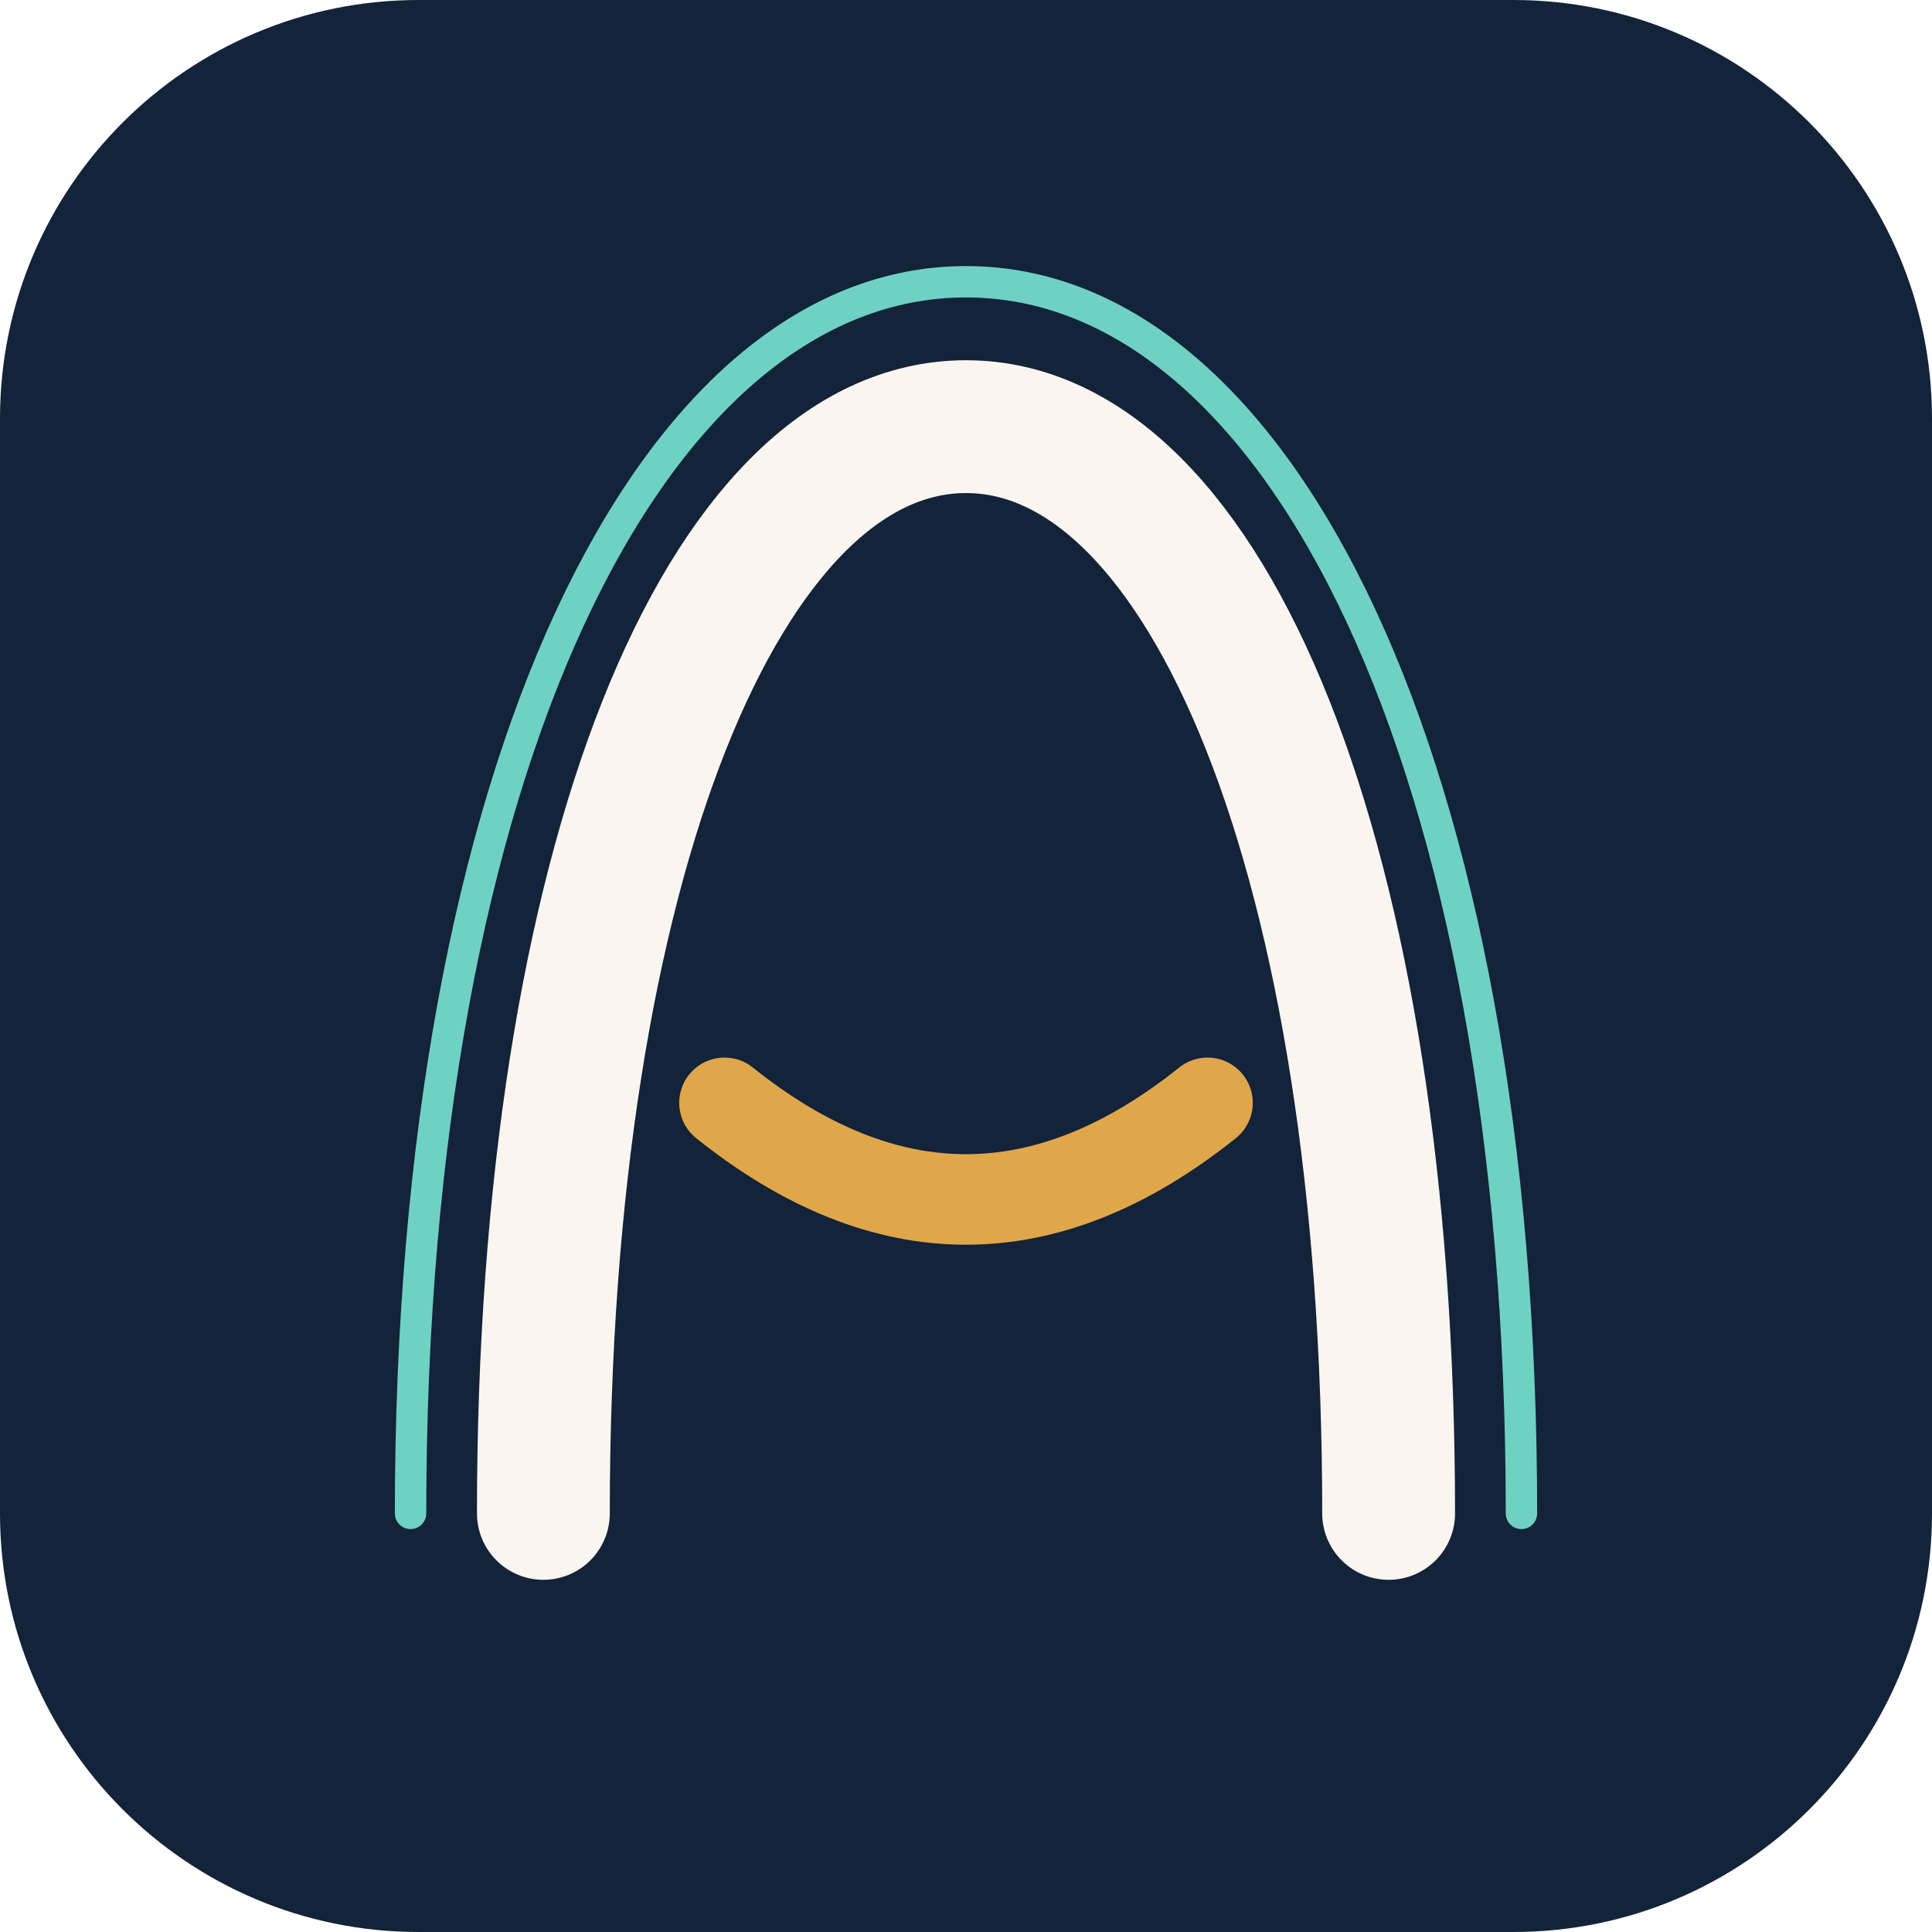
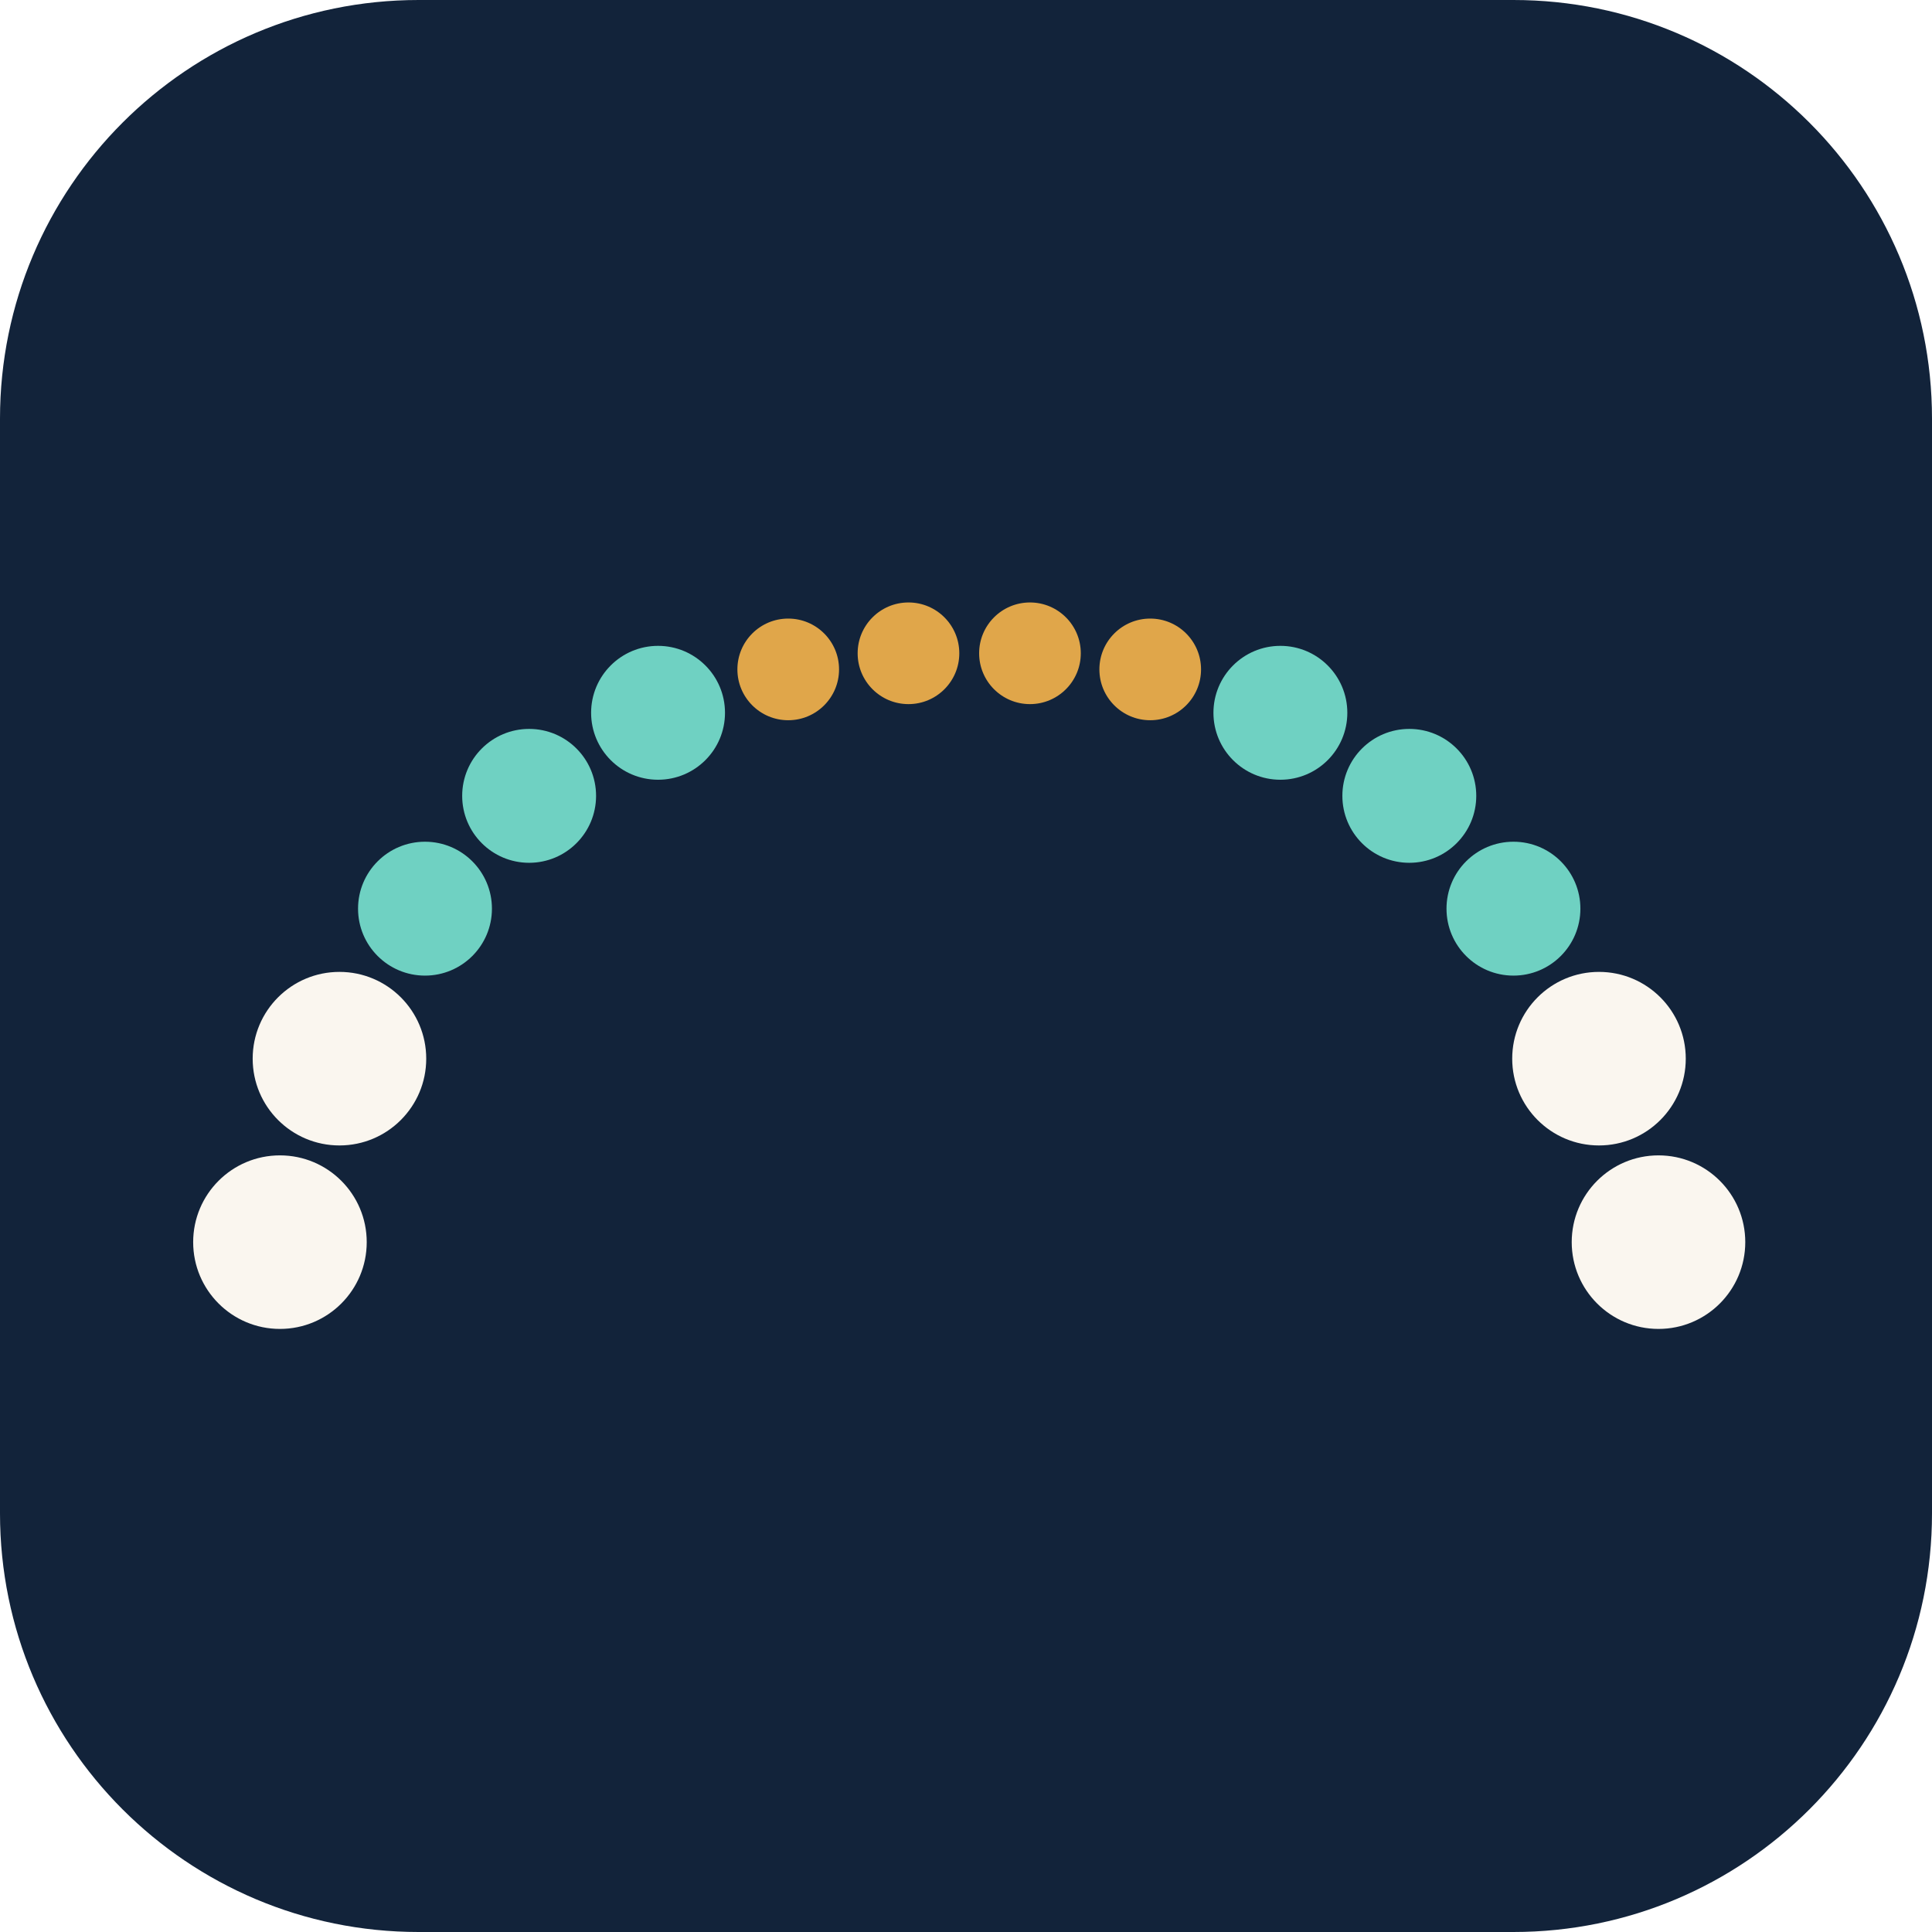
<svg xmlns="http://www.w3.org/2000/svg" viewBox="0 0 120 120" width="512" height="512" role="img" aria-label="AlignSystem">
  <rect width="120" height="120" rx="26" fill="#12233A" />
-   <g transform="translate(15 13) scale(0.75)">
-     <path d="M14 108 C14 46 34 6 60 6 C86 6 106 46 106 108" fill="none" stroke="#6FD1C2" stroke-width="2.6" stroke-linecap="round" />
-     <path d="M25 108 C25 54 40 18 60 18 C80 18 95 54 95 108" fill="none" stroke="#FAF6EF" stroke-width="11" stroke-linecap="round" />
-     <path d="M40 74 Q60 90 80 74" fill="none" stroke="#E0A64A" stroke-width="7.5" stroke-linecap="round" />
+   <g transform="translate(14 17.4) scale(0.77)">
+     <circle cx="64.9" cy="30.1" r="4.1" fill="#E0A64A" />
+     <circle cx="74.6" cy="31.4" r="4.1" fill="#E0A64A" />
+     <circle cx="85.1" cy="34.9" r="5.4" fill="#6FD1C2" />
+     <circle cx="95.5" cy="41.6" r="5.4" fill="#6FD1C2" />
+     <circle cx="103.9" cy="50.7" r="5.4" fill="#6FD1C2" />
+     <circle cx="110.8" cy="62.8" r="7" fill="#FAF6EF" />
+     <circle cx="115.6" cy="77.6" r="7" fill="#FAF6EF" />
+     <circle cx="55.1" cy="30.1" r="4.1" fill="#E0A64A" />
+     <circle cx="45.4" cy="31.4" r="4.1" fill="#E0A64A" />
+     <circle cx="34.9" cy="34.9" r="5.4" fill="#6FD1C2" />
+     <circle cx="24.5" cy="41.6" r="5.4" fill="#6FD1C2" />
+     <circle cx="16.1" cy="50.7" r="5.4" fill="#6FD1C2" />
+     <circle cx="9.2" cy="62.8" r="7" fill="#FAF6EF" />
+     <circle cx="4.4" cy="77.6" r="7" fill="#FAF6EF" />
  </g>
</svg>
